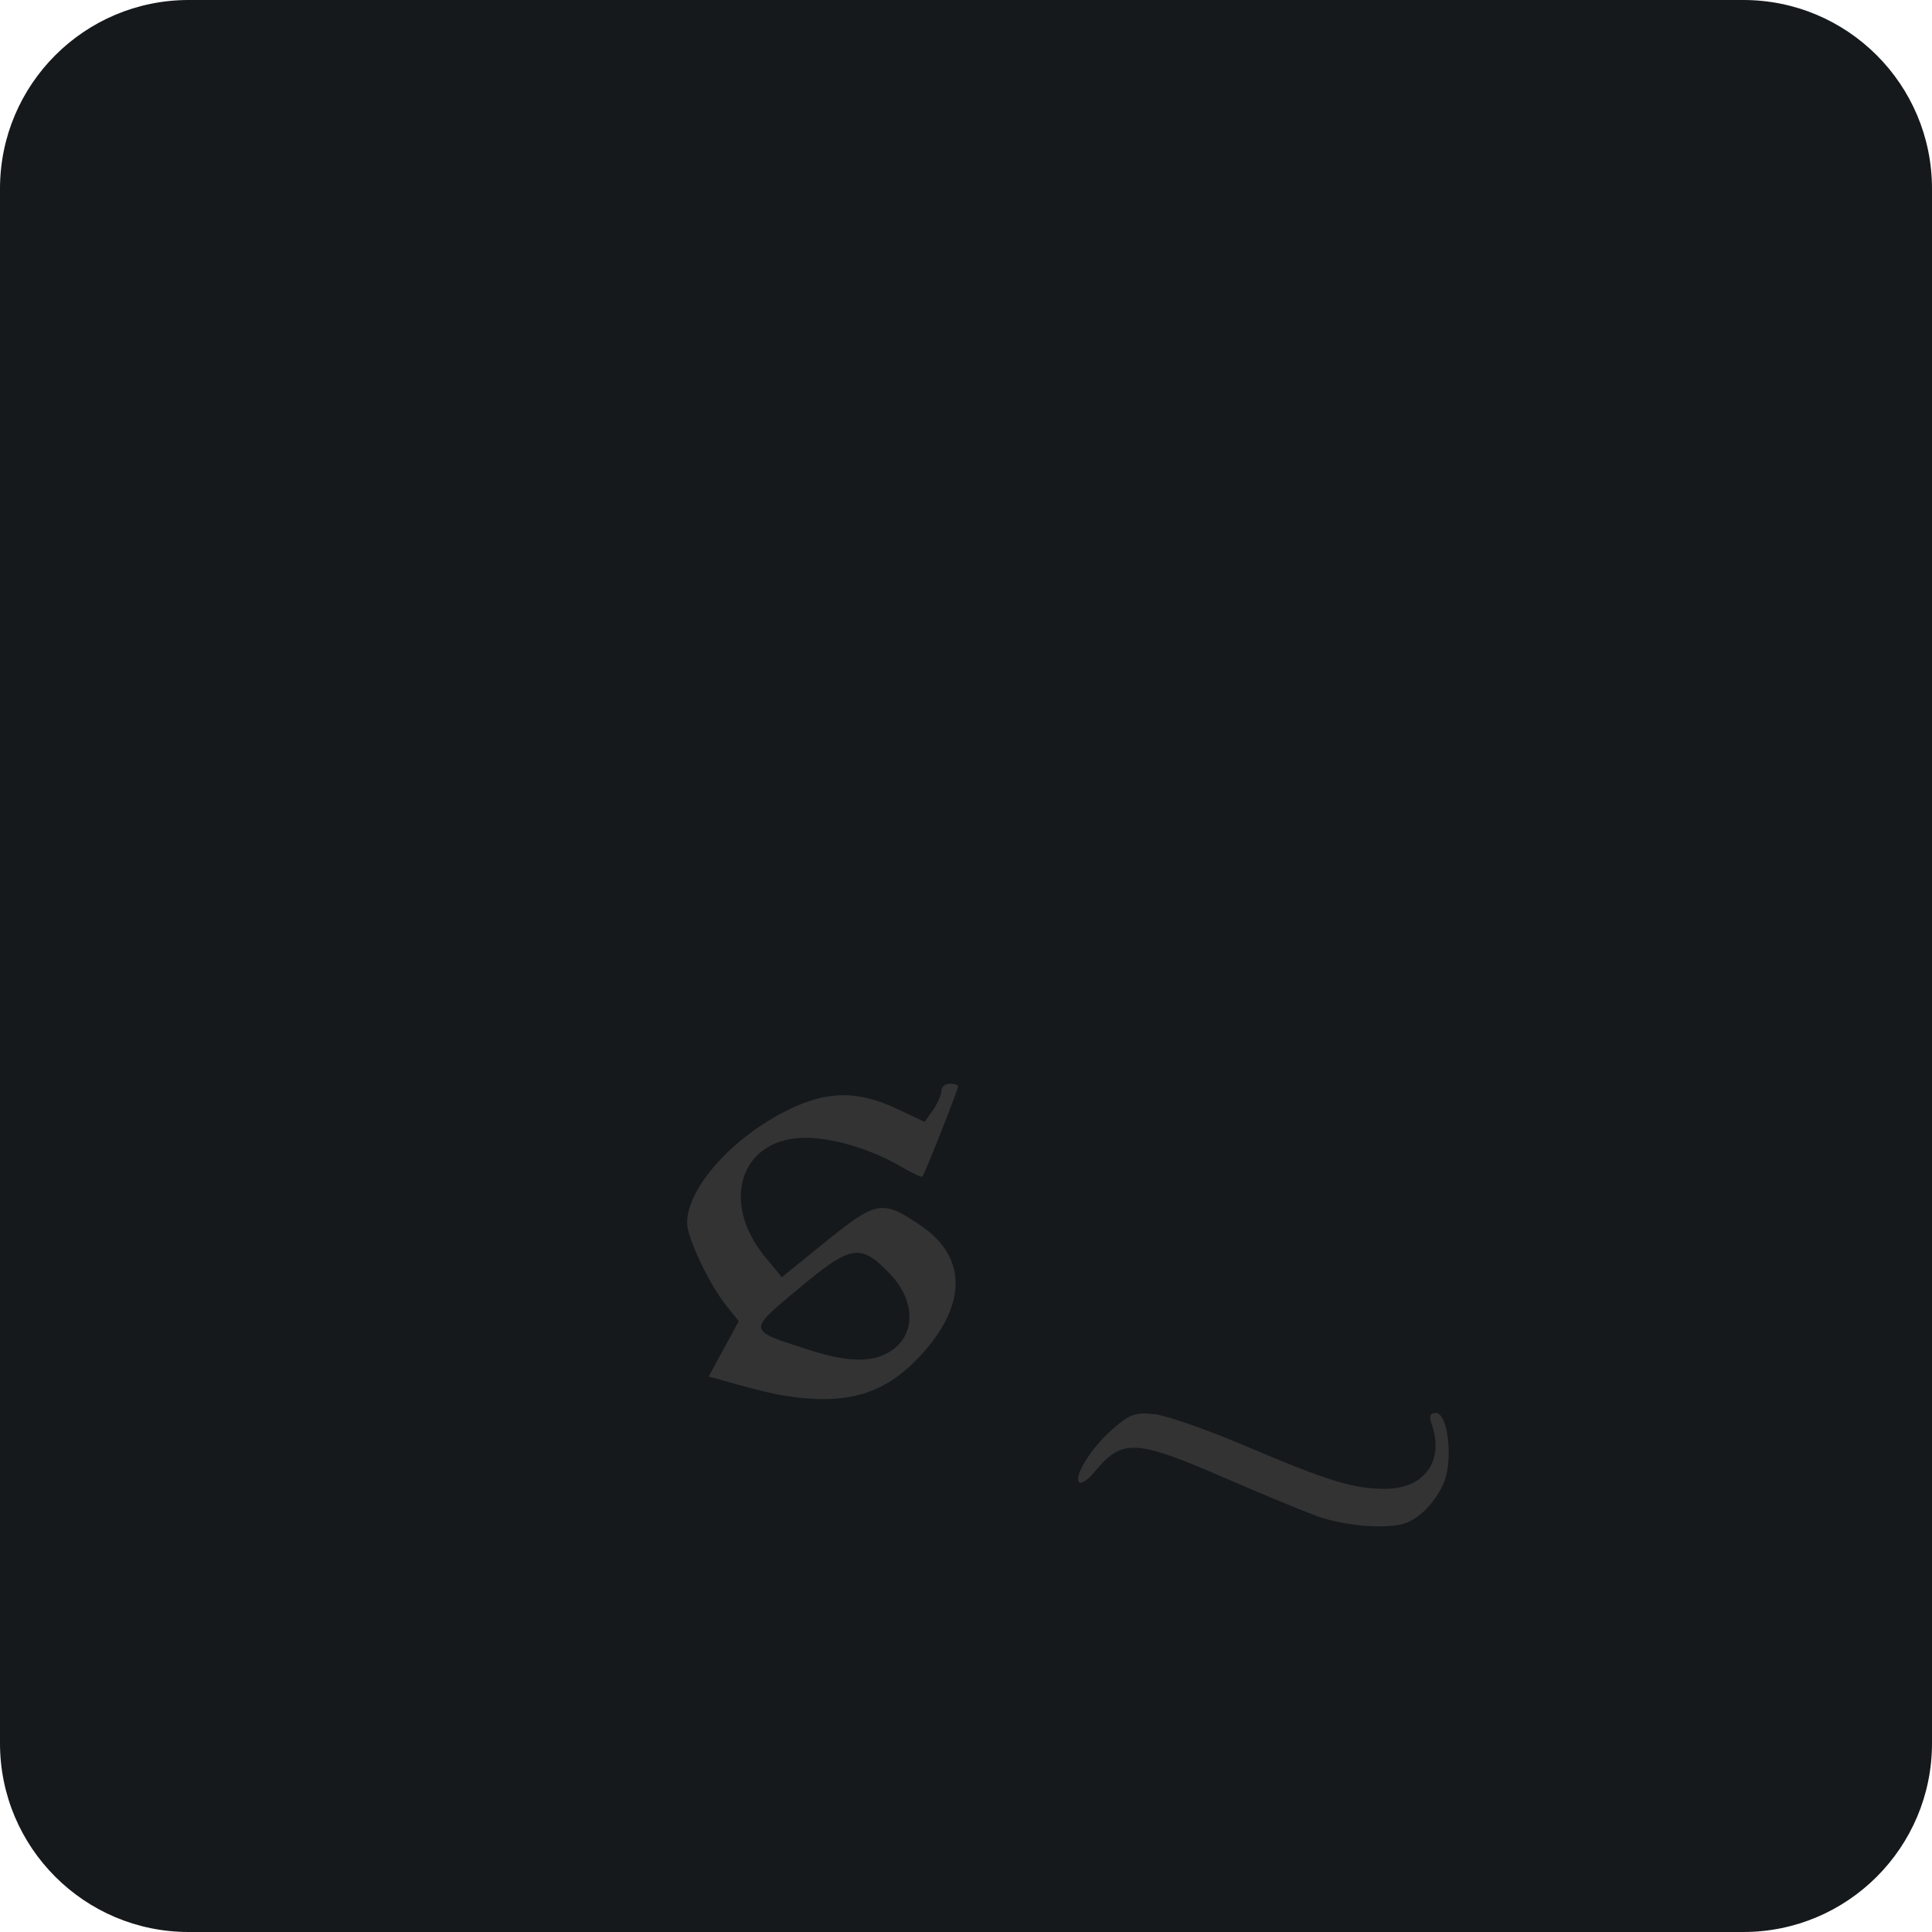
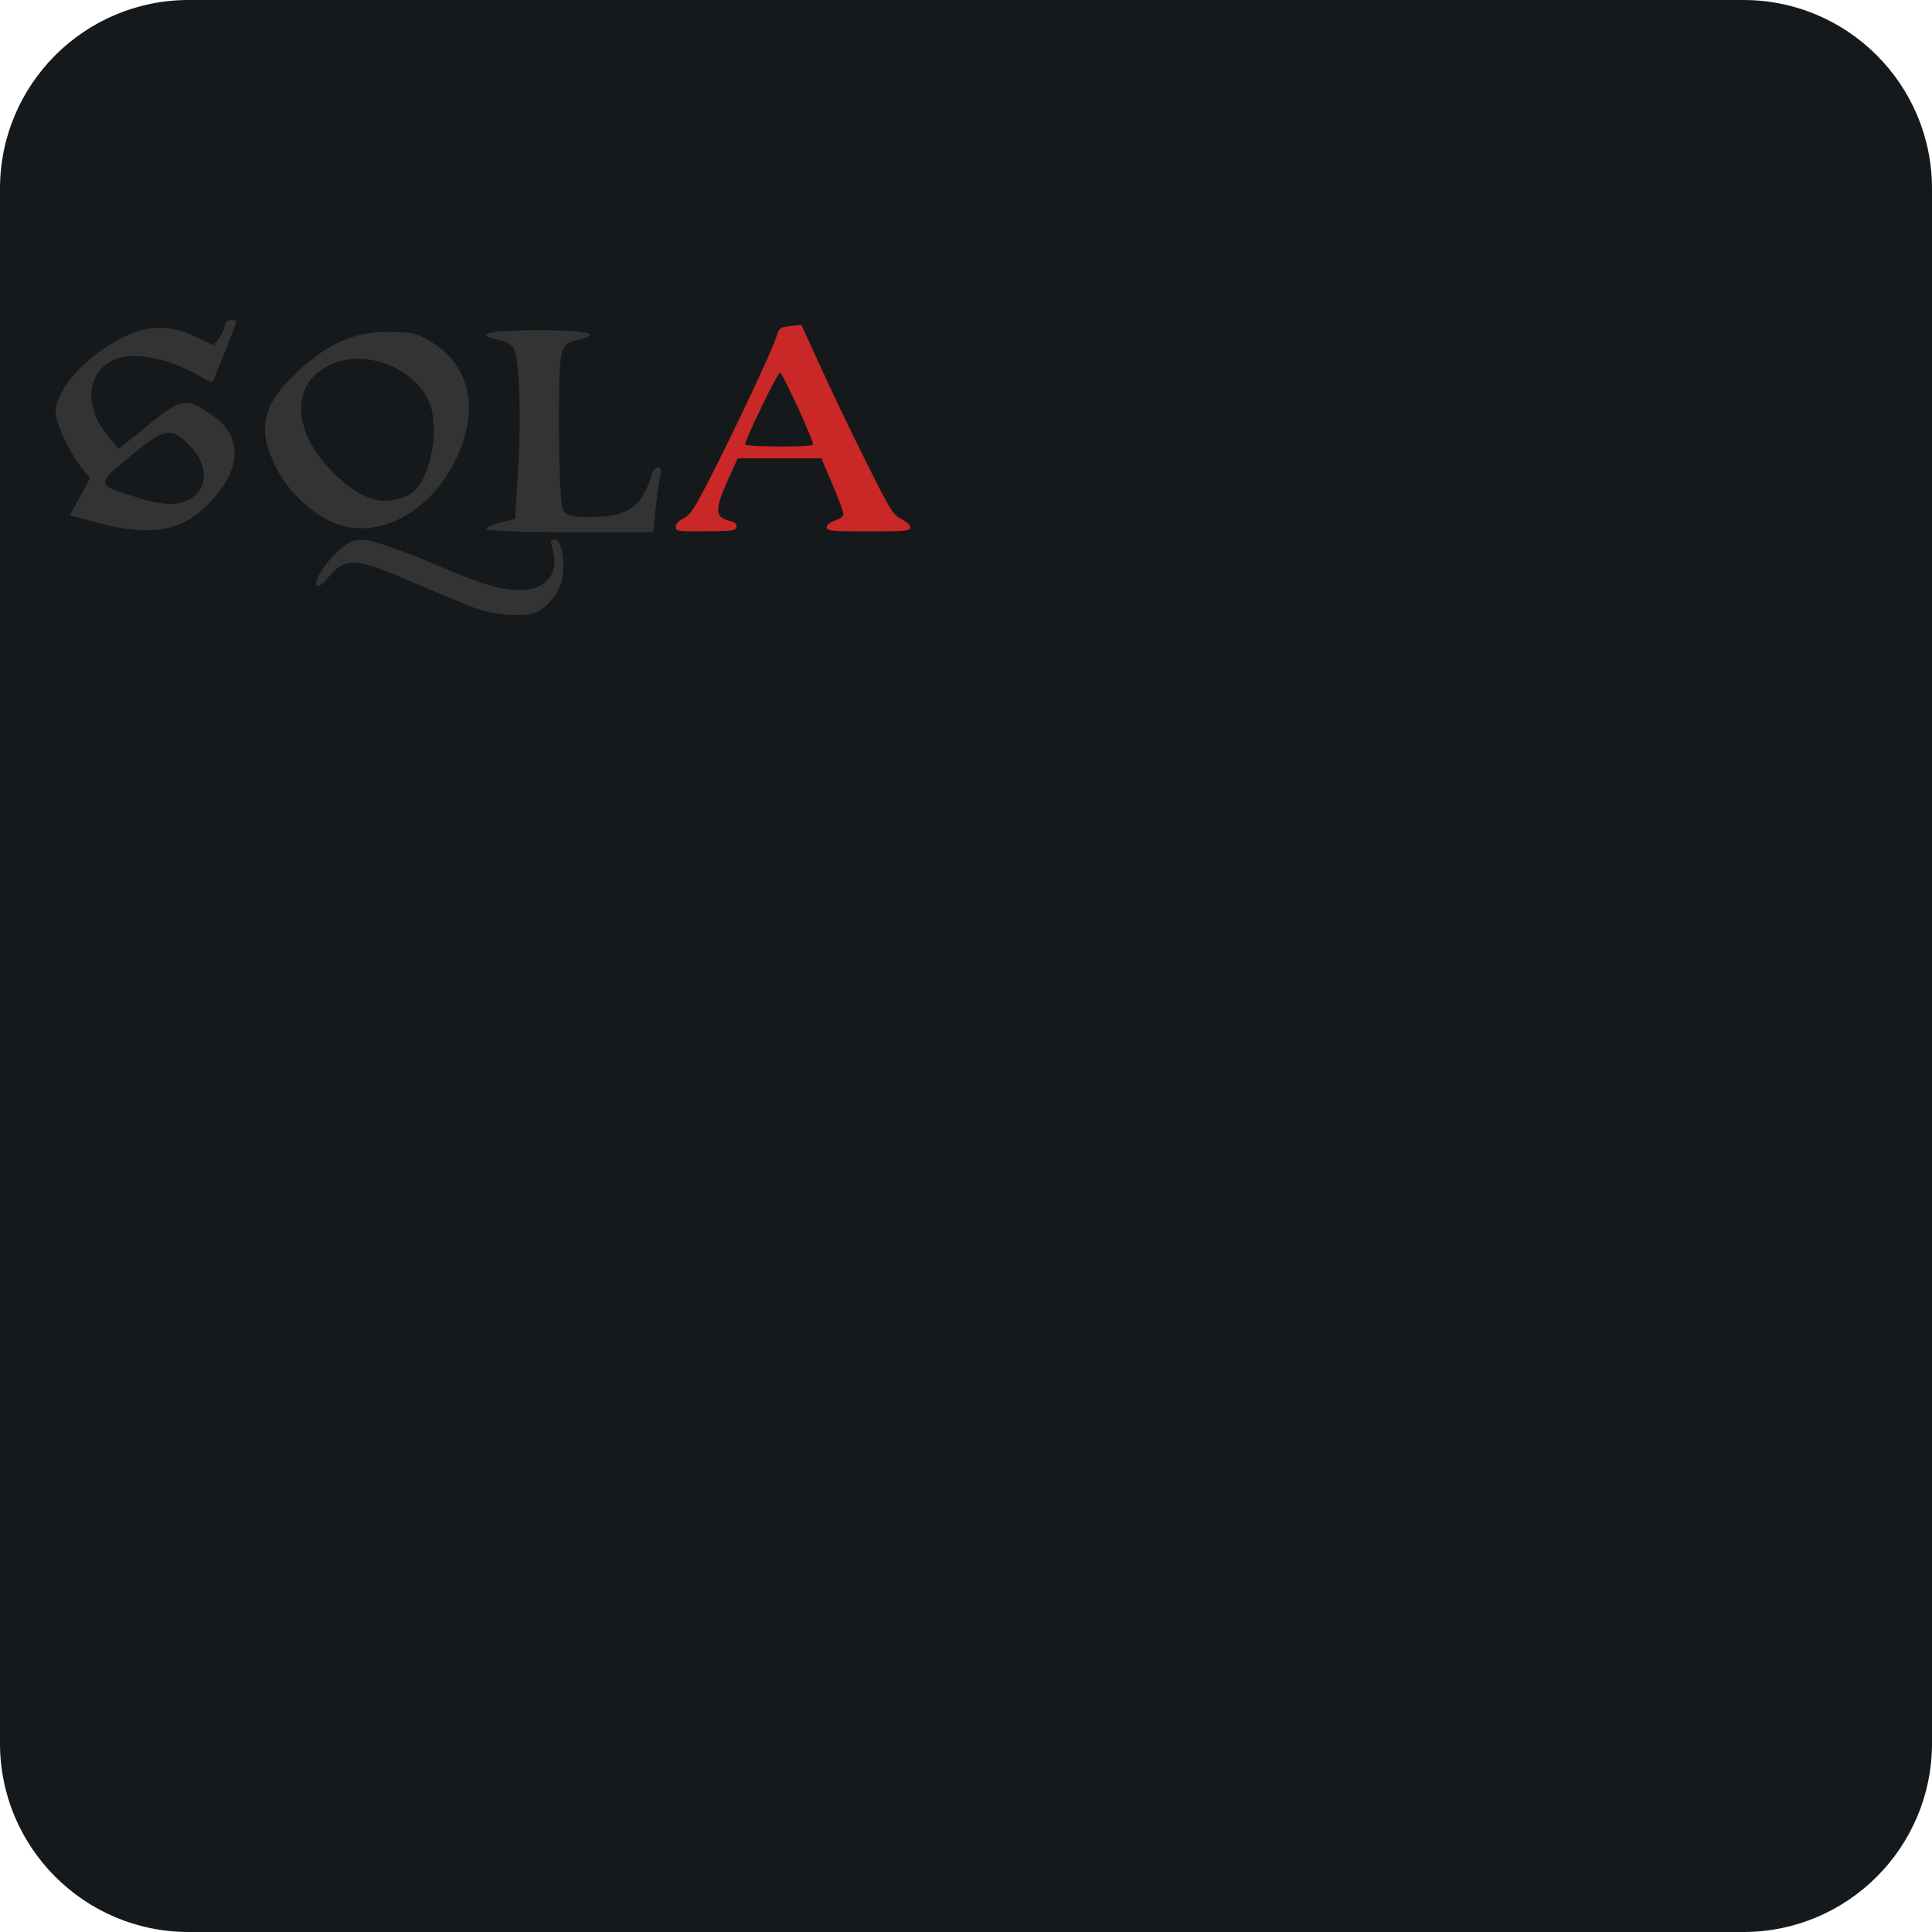
- <svg xmlns="http://www.w3.org/2000/svg" width="256" height="256" viewBox="0 0 256 256" fill="none" id="custom-icon">
-   <style>
-         #custom-icon {
-             rect { fill: #15191C; }
- 
-             @media (prefers-color-scheme: light) {
-                 rect { fill: #F4F2ED; }
-             }
-         }
-     </style>
+ <svg xmlns="http://www.w3.org/2000/svg" width="256" height="256" viewBox="0 0 256 256" fill="none">
  <rect width="256" height="256" rx="25" fill="#15191C" />
-   <path d="M15.676 69.912c-.671-.107-2.39-.537-3.813-.926L9.27 68.26l1.33-2.444 1.329-2.444-1.074-1.33c-1.518-1.88-3.478-6.002-3.491-7.33-.014-3.103 4.014-7.601 8.956-10.018 3.397-1.665 6.096-1.705 9.48-.12l2.551 1.194.739-1.06c.402-.578.738-1.343.738-1.679s.336-.631.739-.631.738.107.738.228c0 .296-2.967 7.788-3.155 7.976-.081.08-.887-.295-1.8-.832-2.578-1.518-5.814-2.525-8.325-2.592-5.841-.148-7.869 5.56-3.746 10.554l1.45 1.76 3.961-3.21c4.445-3.585 4.955-3.666 8.42-1.275 3.893 2.685 3.96 6.767.2 11.037-3.33 3.8-6.753 4.848-12.635 3.867zm9.964-4.095c1.933-1.517 1.799-4.324-.296-6.553-2.632-2.793-3.45-2.672-8.083 1.195-4.606 3.84-4.633 3.693.873 5.452 3.638 1.181 5.921 1.141 7.506-.094zM63.05 80.614c-1.317-.483-4.862-1.947-7.896-3.263-8.191-3.572-9.346-3.639-11.79-.671-.564.685-1.181 1.114-1.356.94-.524-.524 1.034-3.035 2.914-4.686 1.53-1.343 2.04-1.531 3.733-1.343 1.074.12 4.646 1.37 7.935 2.766 7.426 3.155 9.601 3.827 12.435 3.827 3.45 0 5.223-2.417 4.135-5.626-.268-.806-.188-1.075.35-1.075 1.006 0 1.517 3.76.792 5.922-.31.926-1.209 2.242-2.001 2.9-1.182.994-1.934 1.209-4.15 1.195-1.49-.013-3.786-.402-5.102-.886z" fill="#333" transform="translate(80, 80) scale(1.5)" />
+   <path fill="#333" d="M15.676 69.912c-.671-.107-2.39-.537-3.813-.926L9.27 68.26l1.33-2.444 1.329-2.444-1.074-1.33c-1.518-1.88-3.478-6.002-3.491-7.33-.014-3.103 4.014-7.601 8.956-10.018 3.397-1.665 6.096-1.705 9.48-.12l2.551 1.194.739-1.06c.402-.578.738-1.343.738-1.679s.336-.631.739-.631.738.107.738.228c0 .296-2.967 7.788-3.155 7.976-.081.08-.887-.295-1.8-.832-2.578-1.518-5.814-2.525-8.325-2.592-5.841-.148-7.869 5.56-3.746 10.554l1.45 1.76 3.961-3.21c4.445-3.585 4.955-3.666 8.42-1.275 3.893 2.685 3.96 6.767.2 11.037-3.33 3.8-6.753 4.848-12.635 3.867zm9.964-4.095c1.933-1.517 1.799-4.324-.296-6.553-2.632-2.793-3.45-2.672-8.083 1.195-4.606 3.84-4.633 3.693.873 5.452 3.638 1.181 5.921 1.141 7.506-.094zM63.05 80.614c-1.317-.483-4.862-1.947-7.896-3.263-8.191-3.572-9.346-3.639-11.79-.671-.564.685-1.181 1.114-1.356.94-.524-.524 1.034-3.035 2.914-4.686 1.53-1.343 2.04-1.531 3.733-1.343 1.074.12 4.646 1.37 7.935 2.766 7.426 3.155 9.601 3.827 12.435 3.827 3.45 0 5.223-2.417 4.135-5.626-.268-.806-.188-1.075.35-1.075 1.006 0 1.517 3.76.792 5.922-.31.926-1.209 2.242-2.001 2.9-1.182.994-1.934 1.209-4.15 1.195-1.49-.013-3.786-.402-5.102-.886zm-19.135-11.48c-3.048-1.424-5.801-4.136-7.386-7.305-2.537-5.076-1.759-8.325 3.049-12.716 4.041-3.693 7.345-5.13 11.79-5.13 3.208 0 3.893.175 5.974 1.45 4.928 3.049 6.15 8.863 3.183 15.2-3.478 7.44-10.823 11.186-16.61 8.5zm10.205-3.532c2.282-1.128 3.854-6.338 3.209-10.662-.806-5.33-8.016-8.97-13.307-6.713-5.438 2.323-5.519 8.513-.174 14.085 3.732 3.908 6.942 4.928 10.272 3.29zM64.473 70.114c0-.229.845-.631 1.893-.887l1.893-.47.403-6.82c.443-7.547.12-14.973-.698-15.966-.296-.35-1.195-.78-2.014-.967-3.33-.739-1.115-1.249 5.344-1.249 6.459 0 8.513.47 5.438 1.249-2.645.658-2.659.698-2.659 11.467 0 5.975.215 10.474.524 11.051.43.806 1.074.98 3.545.98 5.102 0 6.861-1.208 8.245-5.68.416-1.342 1.49-1.1 1.114.256-.175.63-.456 2.55-.631 4.296l-.322 3.156H75.51c-6.07 0-11.037-.188-11.037-.416z" />
+   <path fill="#ca2727" d="M89.542 69.791c0-.402.39-.805 1.034-1.114.86-.403 1.423-1.249 3.464-5.237 3.236-6.31 8.339-17.147 8.822-18.772.376-1.235.457-1.302 1.853-1.463.806-.094 1.477-.148 1.49-.121.014.027 1.129 2.47 2.485 5.438 1.343 2.967 4.042 8.607 6.002 12.528 3.277 6.593 3.64 7.184 4.74 7.72.672.323 1.195.82 1.195 1.115 0 .47-.577.524-5.545.524-4.982 0-5.546-.054-5.546-.537 0-.322.43-.671 1.114-.9.632-.201 1.115-.577 1.115-.859 0-.269-.658-2.041-1.464-3.934l-1.463-3.451H97.746l-1.06 2.336c-1.988 4.378-2.028 5.412-.175 5.908.927.255 1.182.457 1.074.873-.12.484-.604.55-4.095.55-3.747.028-3.948 0-3.948-.604zm18.181-10.863c.188-.335-3.988-9.453-4.377-9.547-.282-.08-4.606 8.836-4.606 9.507 0 .336 8.782.376 8.983.04z" />
</svg>
